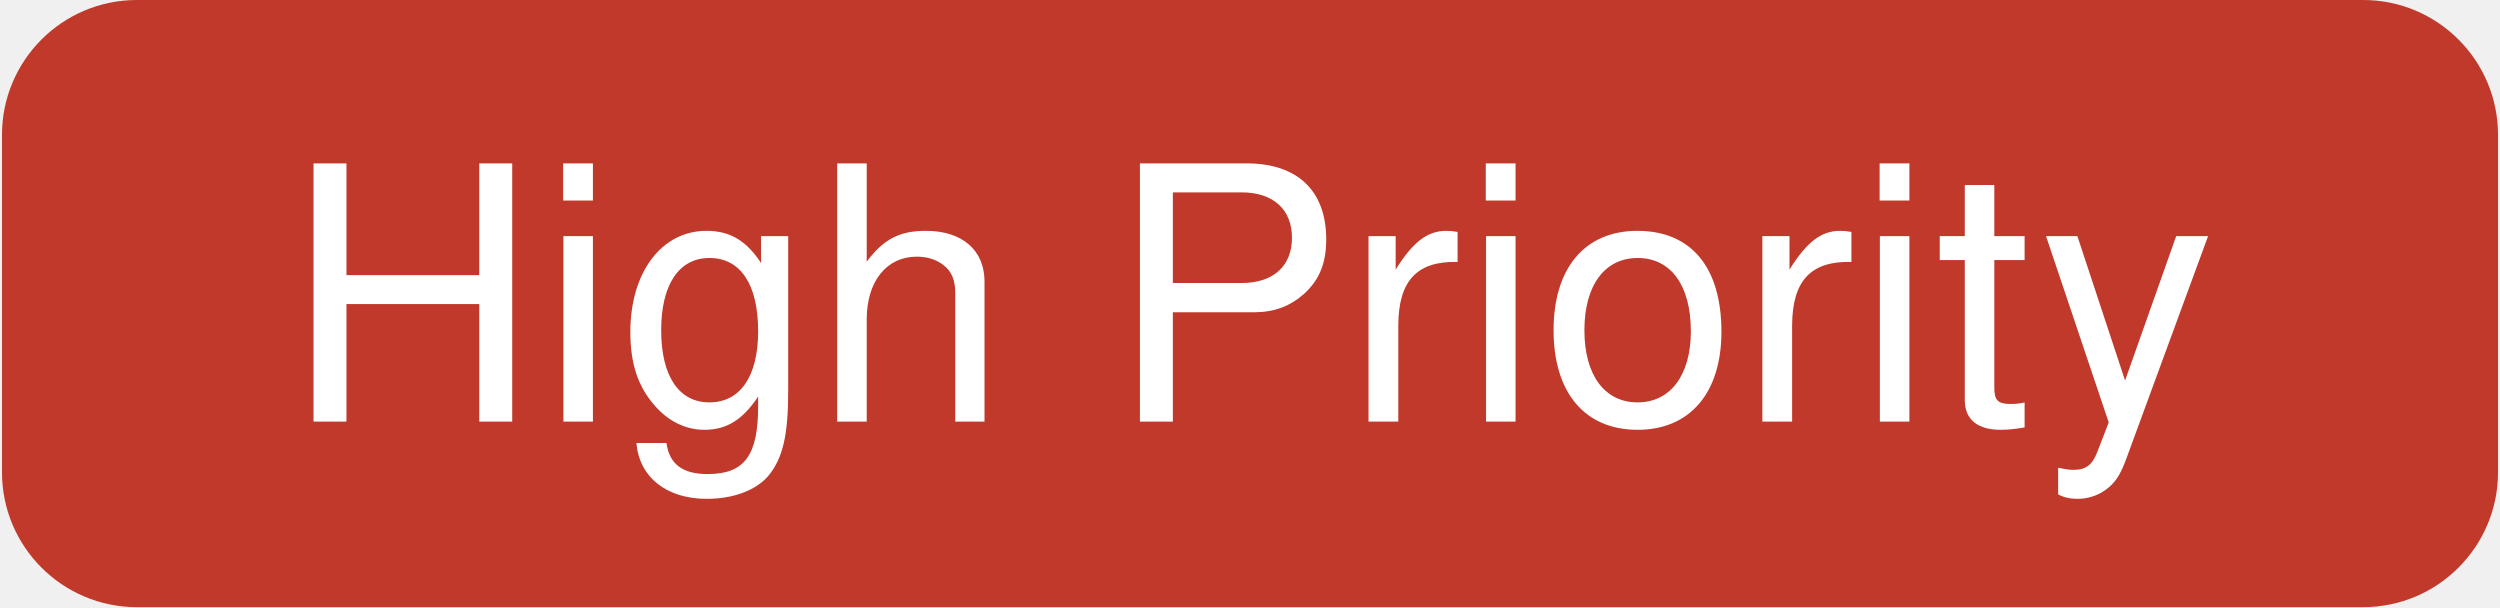
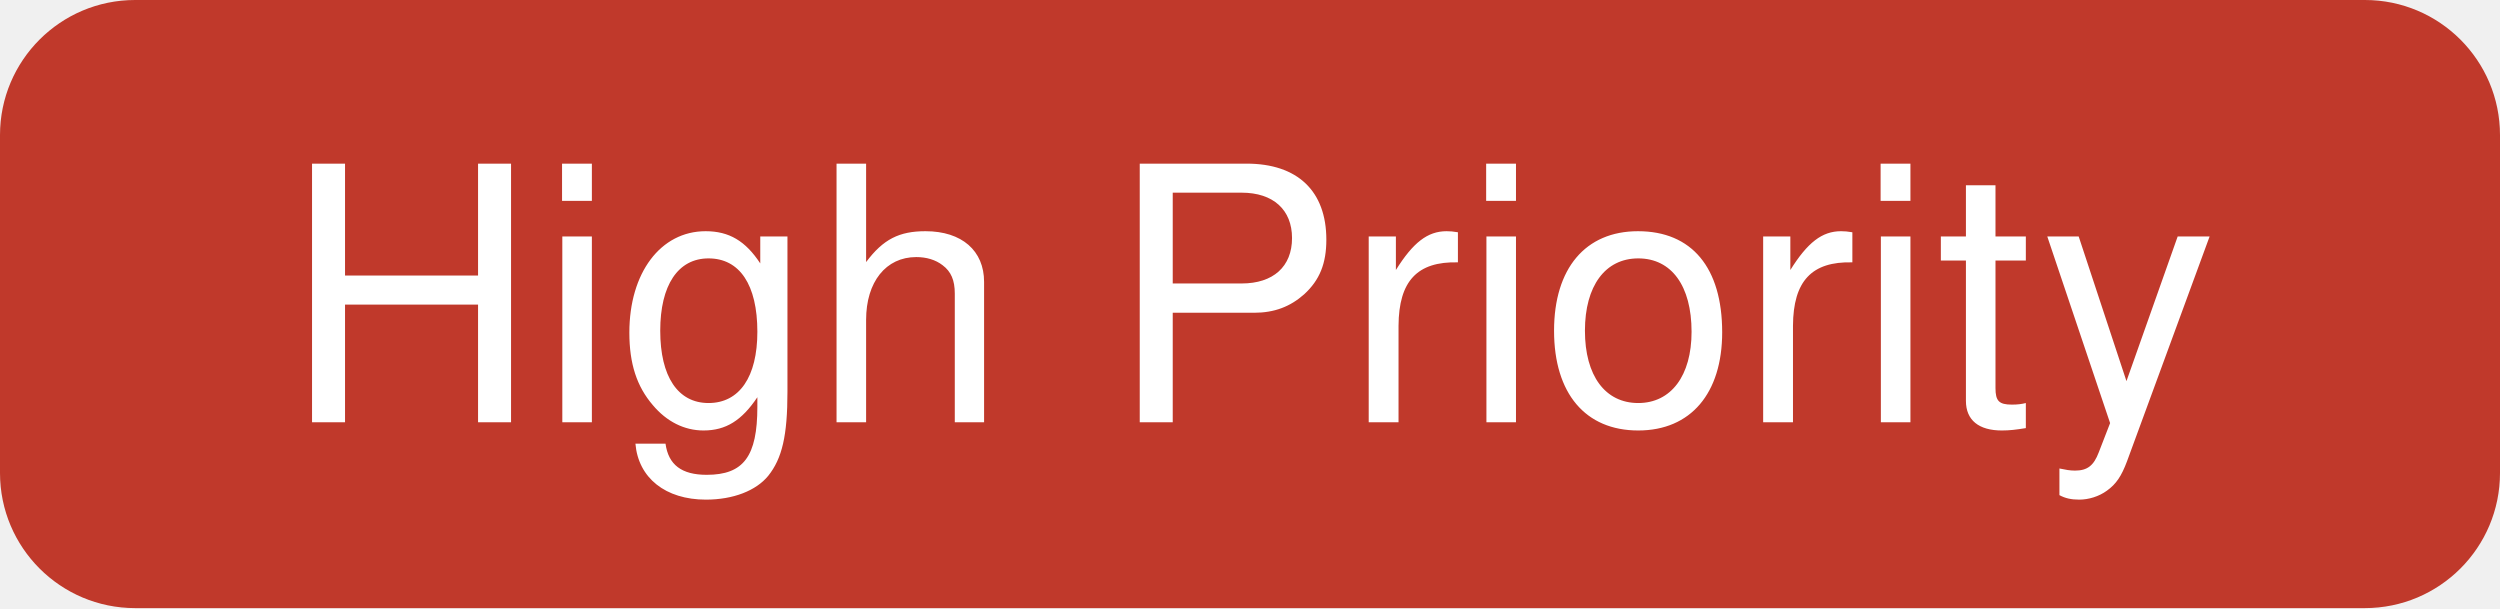
- <svg xmlns="http://www.w3.org/2000/svg" width="70" height="17" viewBox="0 0 148 36">
+ <svg xmlns="http://www.w3.org/2000/svg" width="74" height="18" viewBox="0 0 148 36">
  <rect width="148" height="36" rx="8" fill="#C0392B" />
  <text x="74" y="25" font-family="'Helvetica Neue',Helvetica,Arial,sans-serif" font-size="21" font-weight="400" fill="white" text-anchor="middle">High Priority</text>
</svg>
